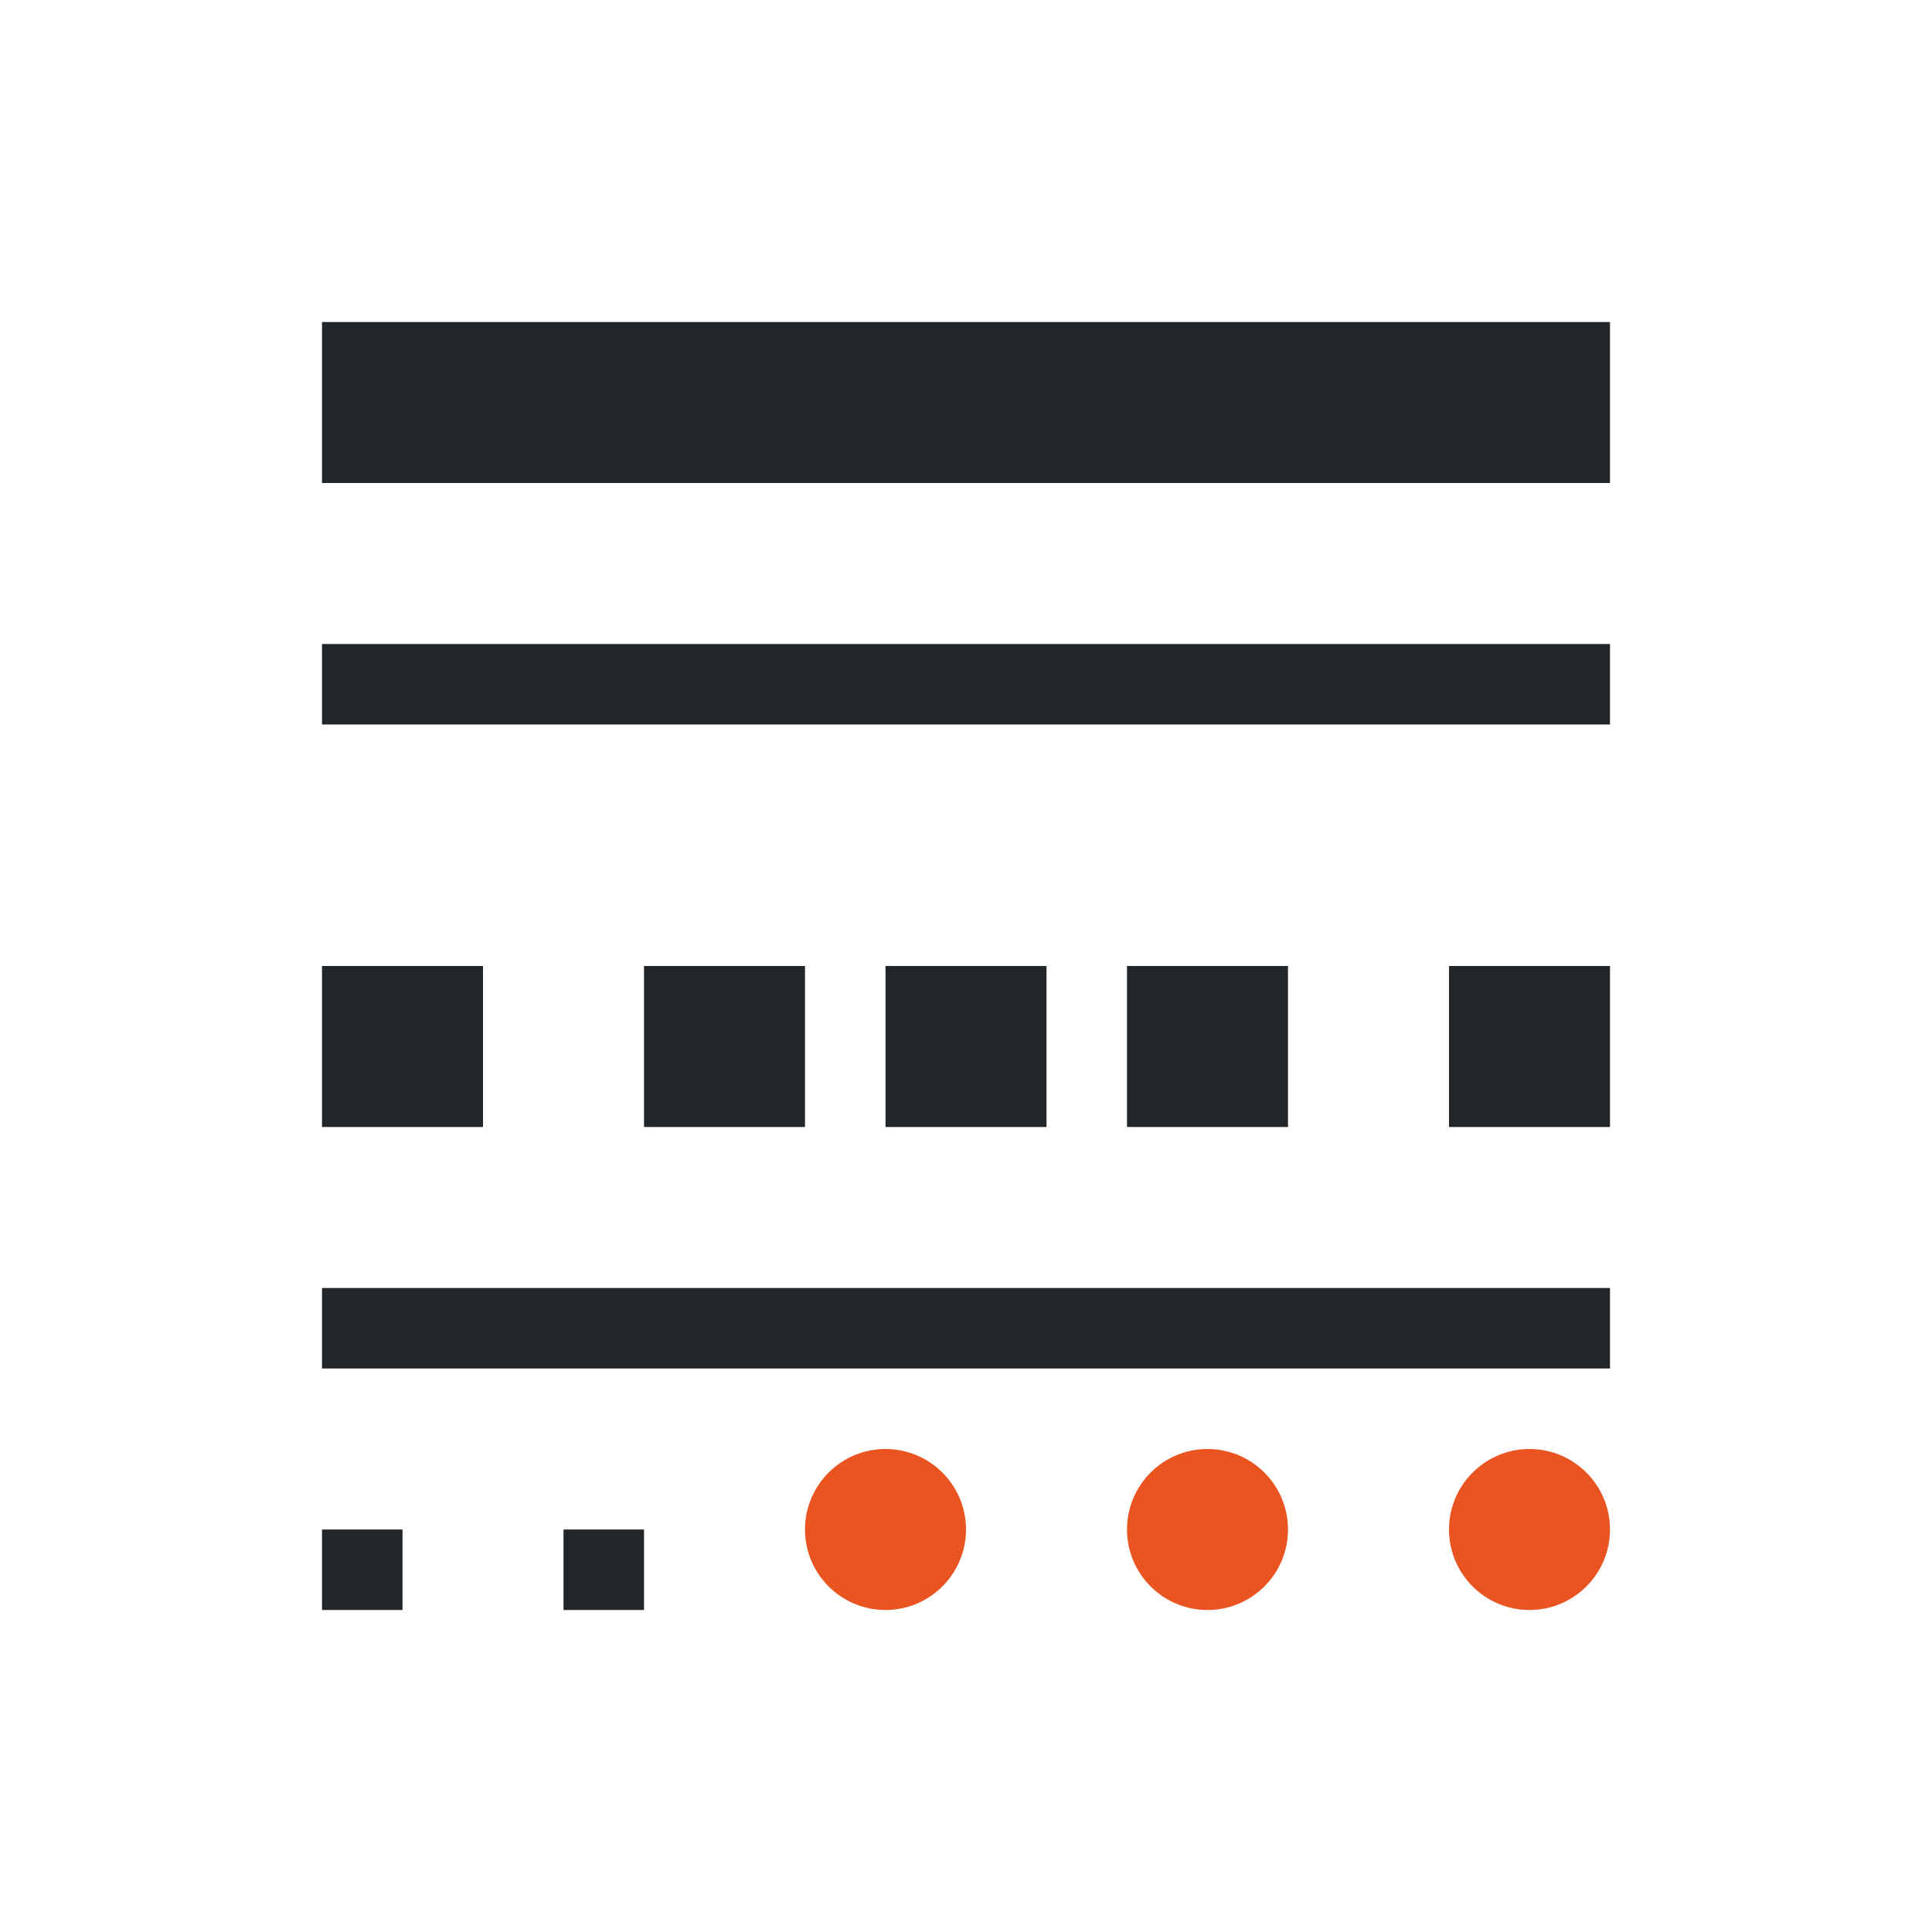
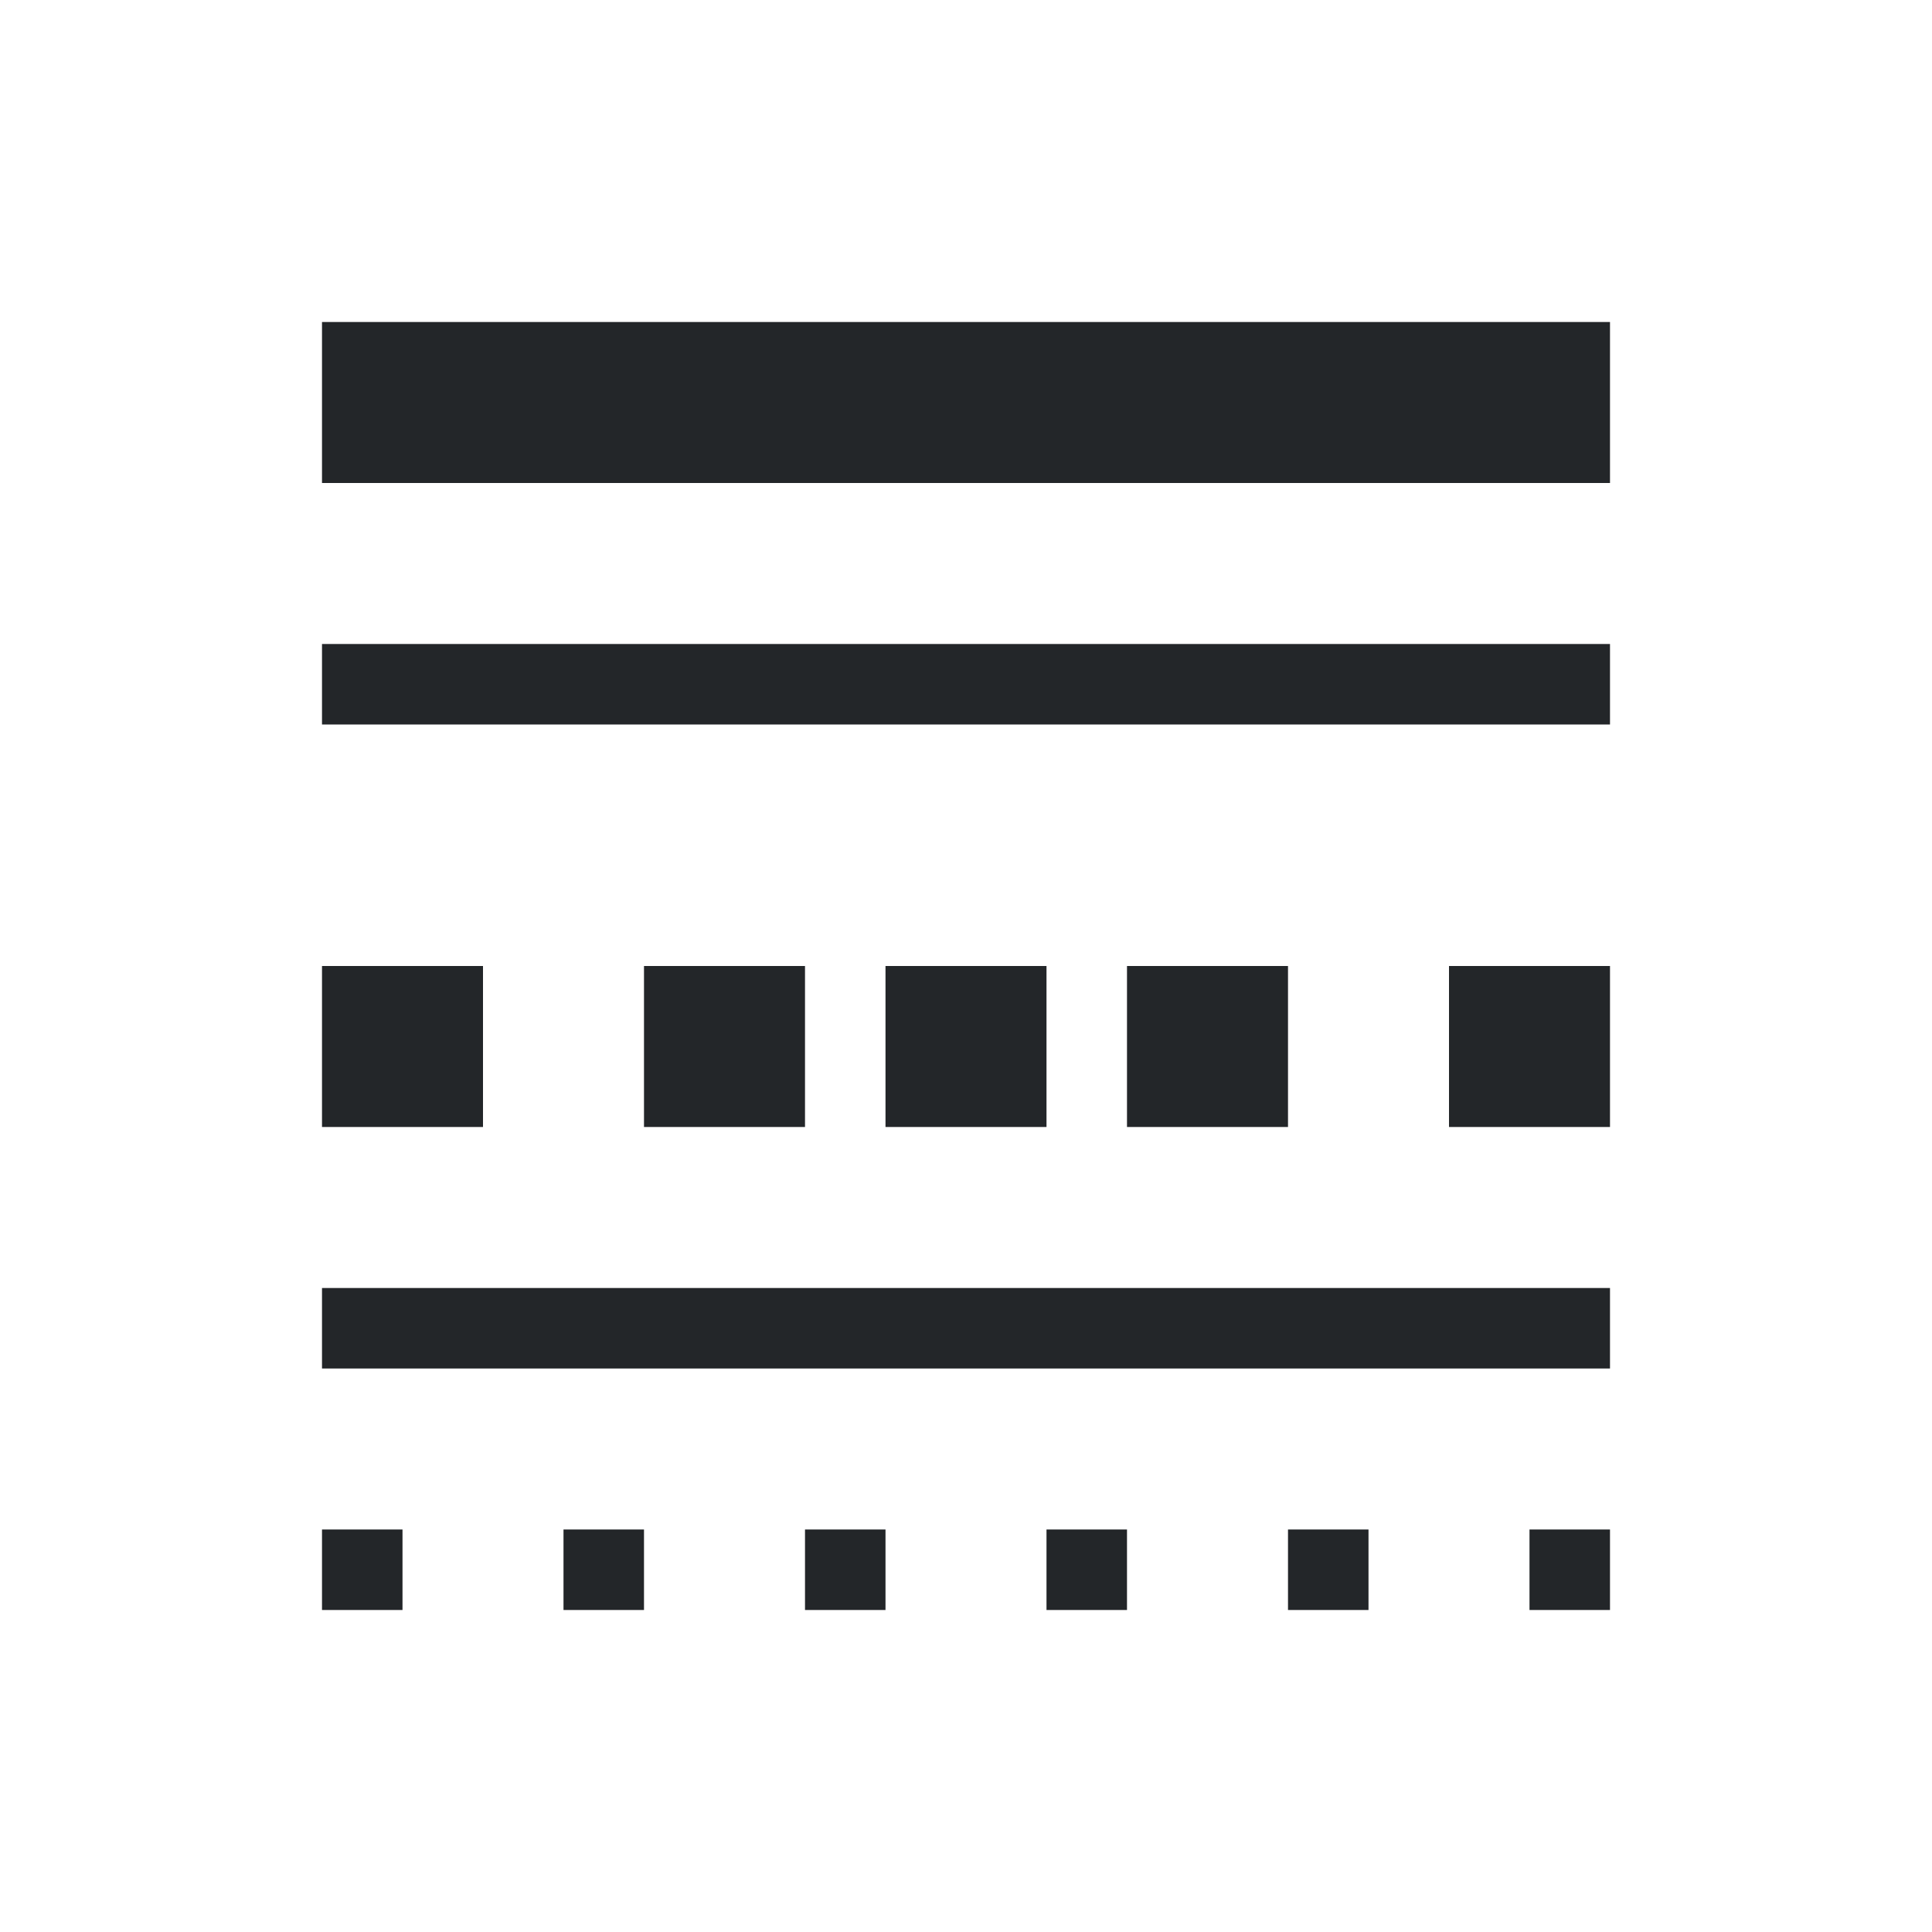
- <svg xmlns="http://www.w3.org/2000/svg" viewBox="0 0 24 24">
-   <path d="m11 18c-.552 0-1 .448-1 1s.448 1 1 1 1-.448 1-1-.448-1-1-1zm4 0c-.552 0-1 .448-1 1s.448 1 1 1 1-.448 1-1-.448-1-1-1zm4 0c-.552 0-1 .448-1 1s.448 1 1 1 1-.448 1-1-.448-1-1-1z" fill="#e95420" />
-   <path d="m4 4v2h16v-2zm0 4v1h16v-1zm0 4v2h2v-2zm4 0v2h2v-2zm3 0v2h2v-2zm3 0v2h2v-2zm4 0v2h2v-2zm-14 4v1h16v-1zm0 3v1h1v-1zm3 0v1h1v-1z" fill="#232629" />
+ <svg xmlns="http://www.w3.org/2000/svg" viewBox="0 0 24 24" version="1.1" id="svg6">
+   <defs id="defs10" />
+   <path id="path850" d="m 13,19 v 1 h 1 v -1 z m -3,0 v 1 h 1 v -1 z m 9,0 v 1 h 1 v -1 z m -3,0 v 1 h 1 v -1 z m -9,0 v 1 h 1 v -1 z m -3,0 v 1 h 1 v -1 z m 0,-3 v 1 h 16 v -1 z m 14,-4 v 2 h 2 v -2 z m -4,0 v 2 h 2 v -2 z m -3,0 v 2 h 2 v -2 z m -3,0 v 2 h 2 v -2 z m -4,0 v 2 H 6 V 12 Z M 4,8 V 9 H 20 V 8 Z M 4,4 V 6 H 20 V 4 Z" style="fill:#232629;fill-opacity:1" />
</svg>
